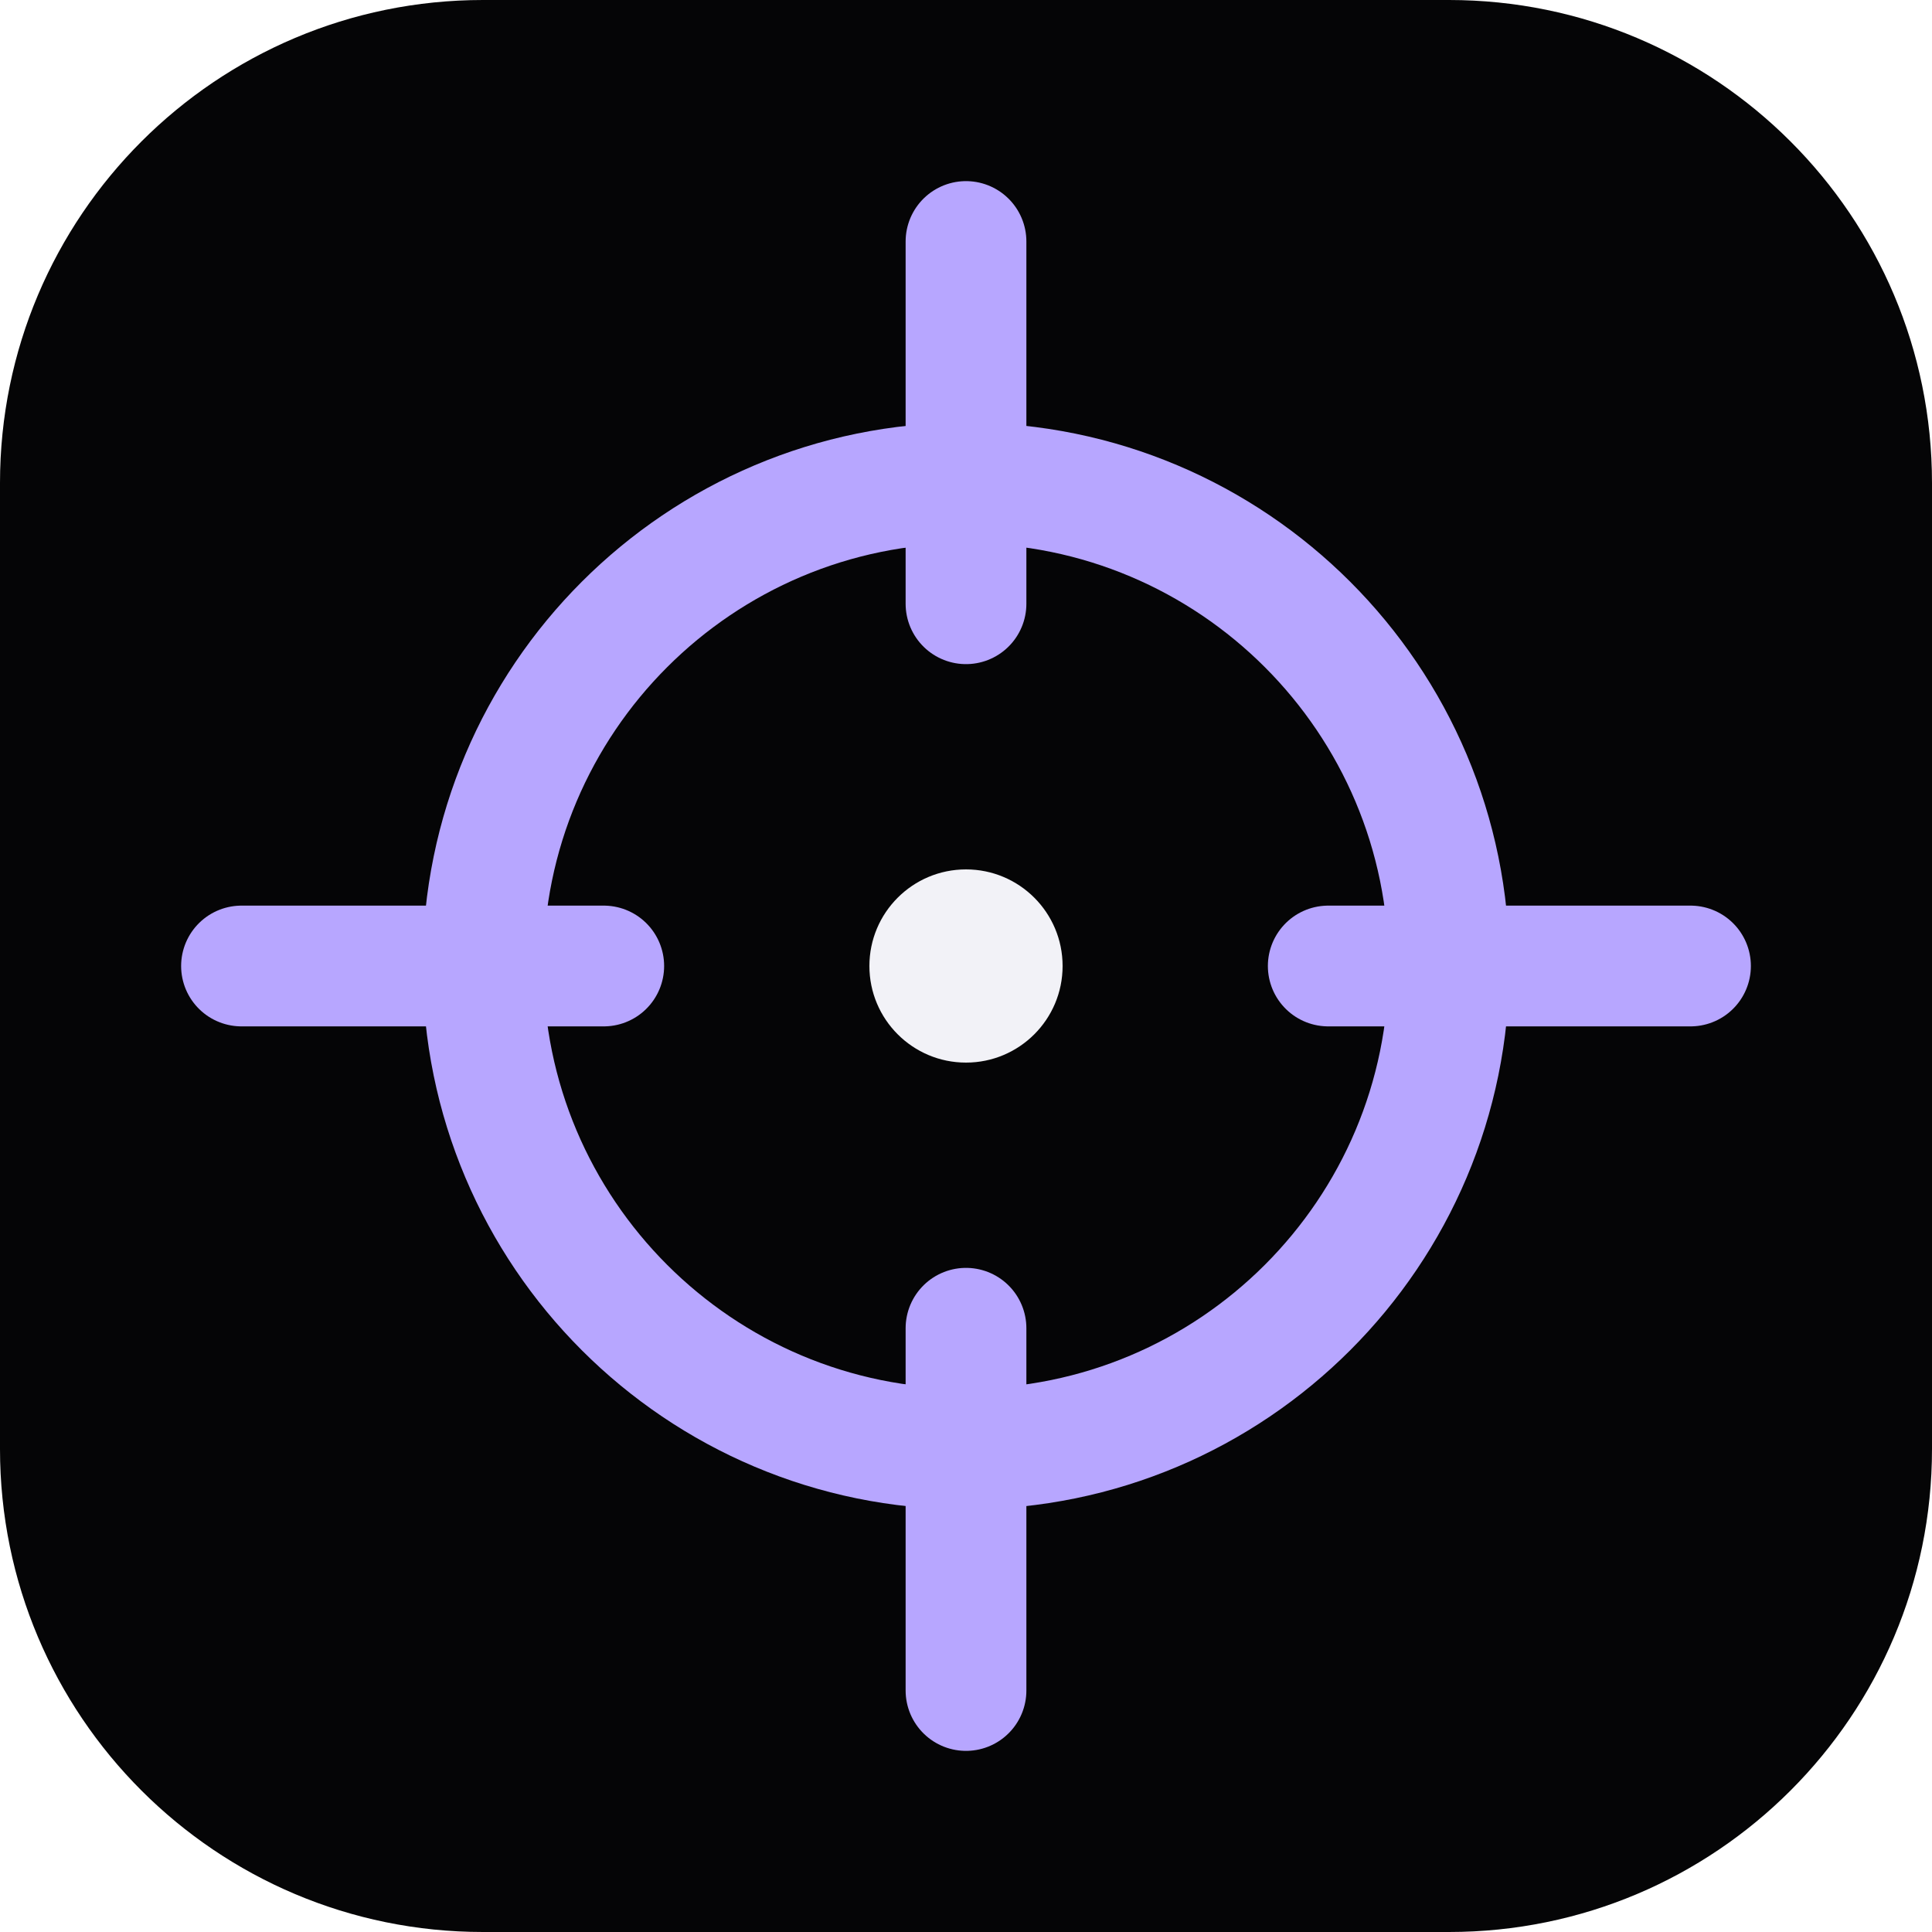
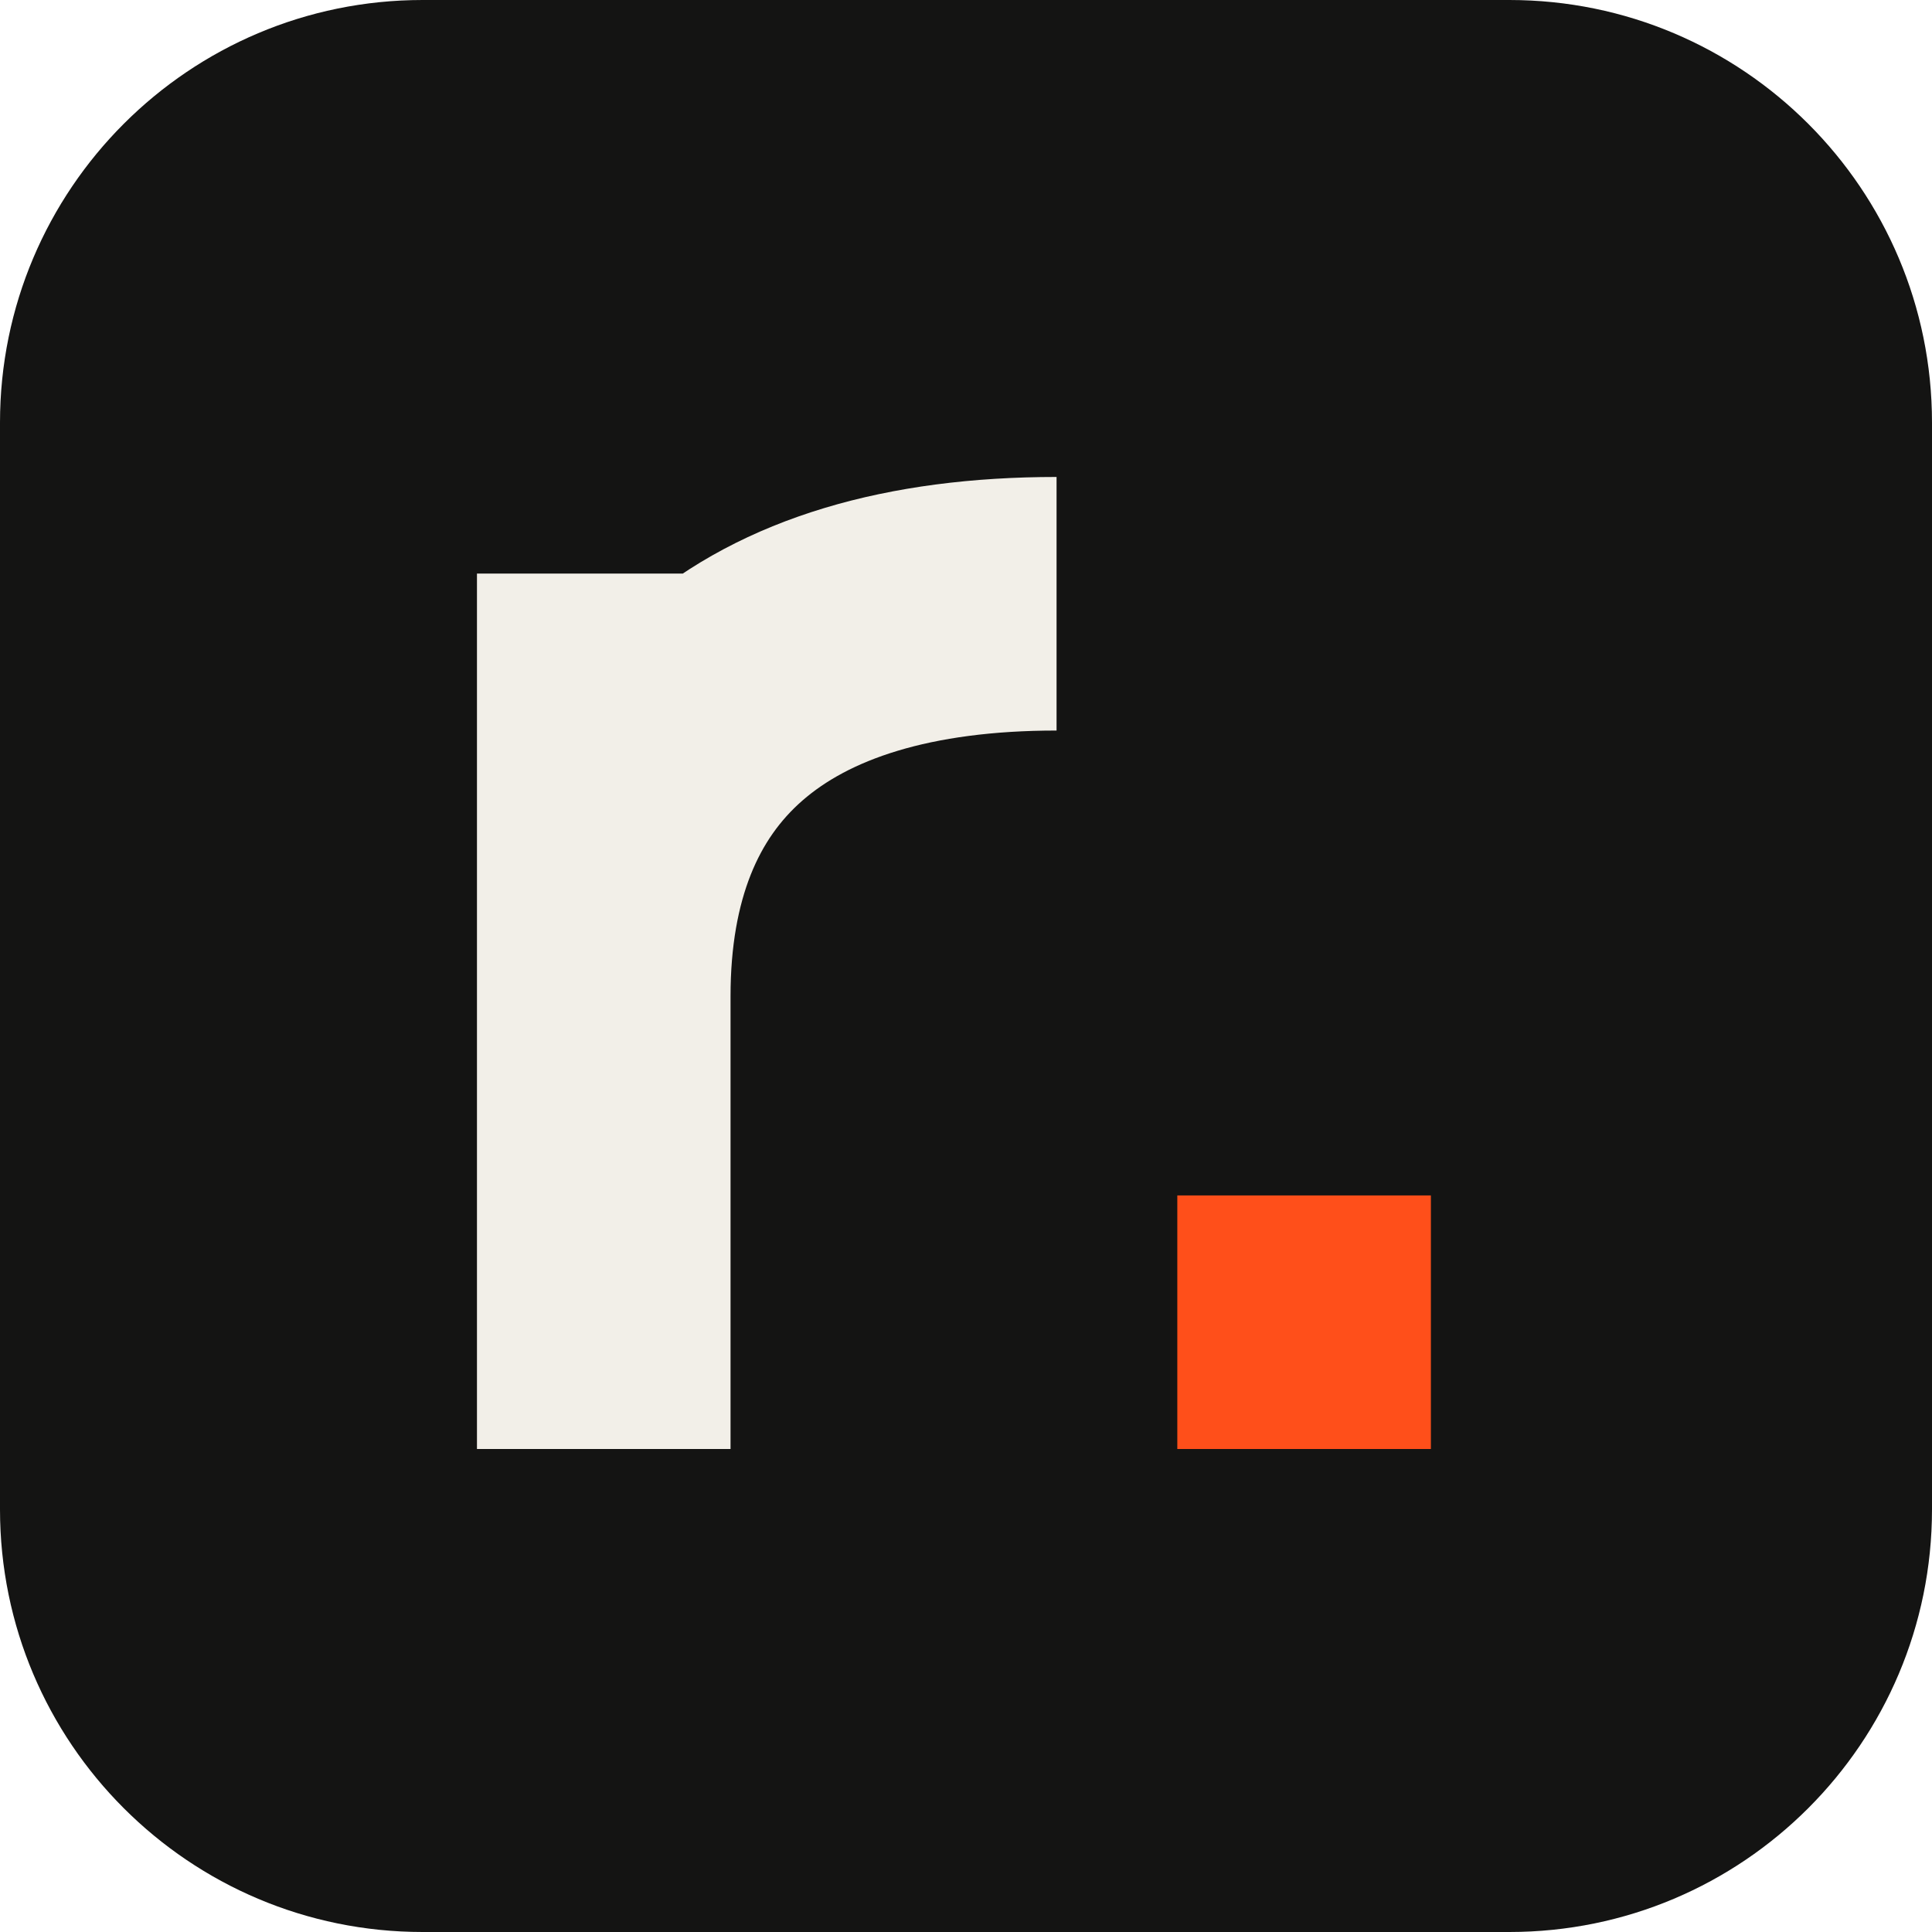
<svg xmlns="http://www.w3.org/2000/svg" viewBox="0 0 32 32">
-   <rect width="32" height="32" rx="8" fill="#050506" />
-   <g fill="none" stroke="#b7a6ff" stroke-width="2" stroke-linecap="round">
-     <circle cx="16" cy="16" r="8" />
-     <path d="M16 4v6M16 22v6M4 16h6M22 16h6" />
-   </g>
-   <circle cx="16" cy="16" r="1.6" fill="#f2f2f7" />
+   <rect width="32" height="32" rx="7" fill="#141413" />
+   <path d="M10 24V9.5M10 16.5c0-4.2 2.6-6.5 7.5-6.5" fill="none" stroke="#f2efe8" stroke-width="4.2" />
+   <rect x="19.5" y="19.8" width="4.2" height="4.2" fill="#ff4f1a" />
</svg>
